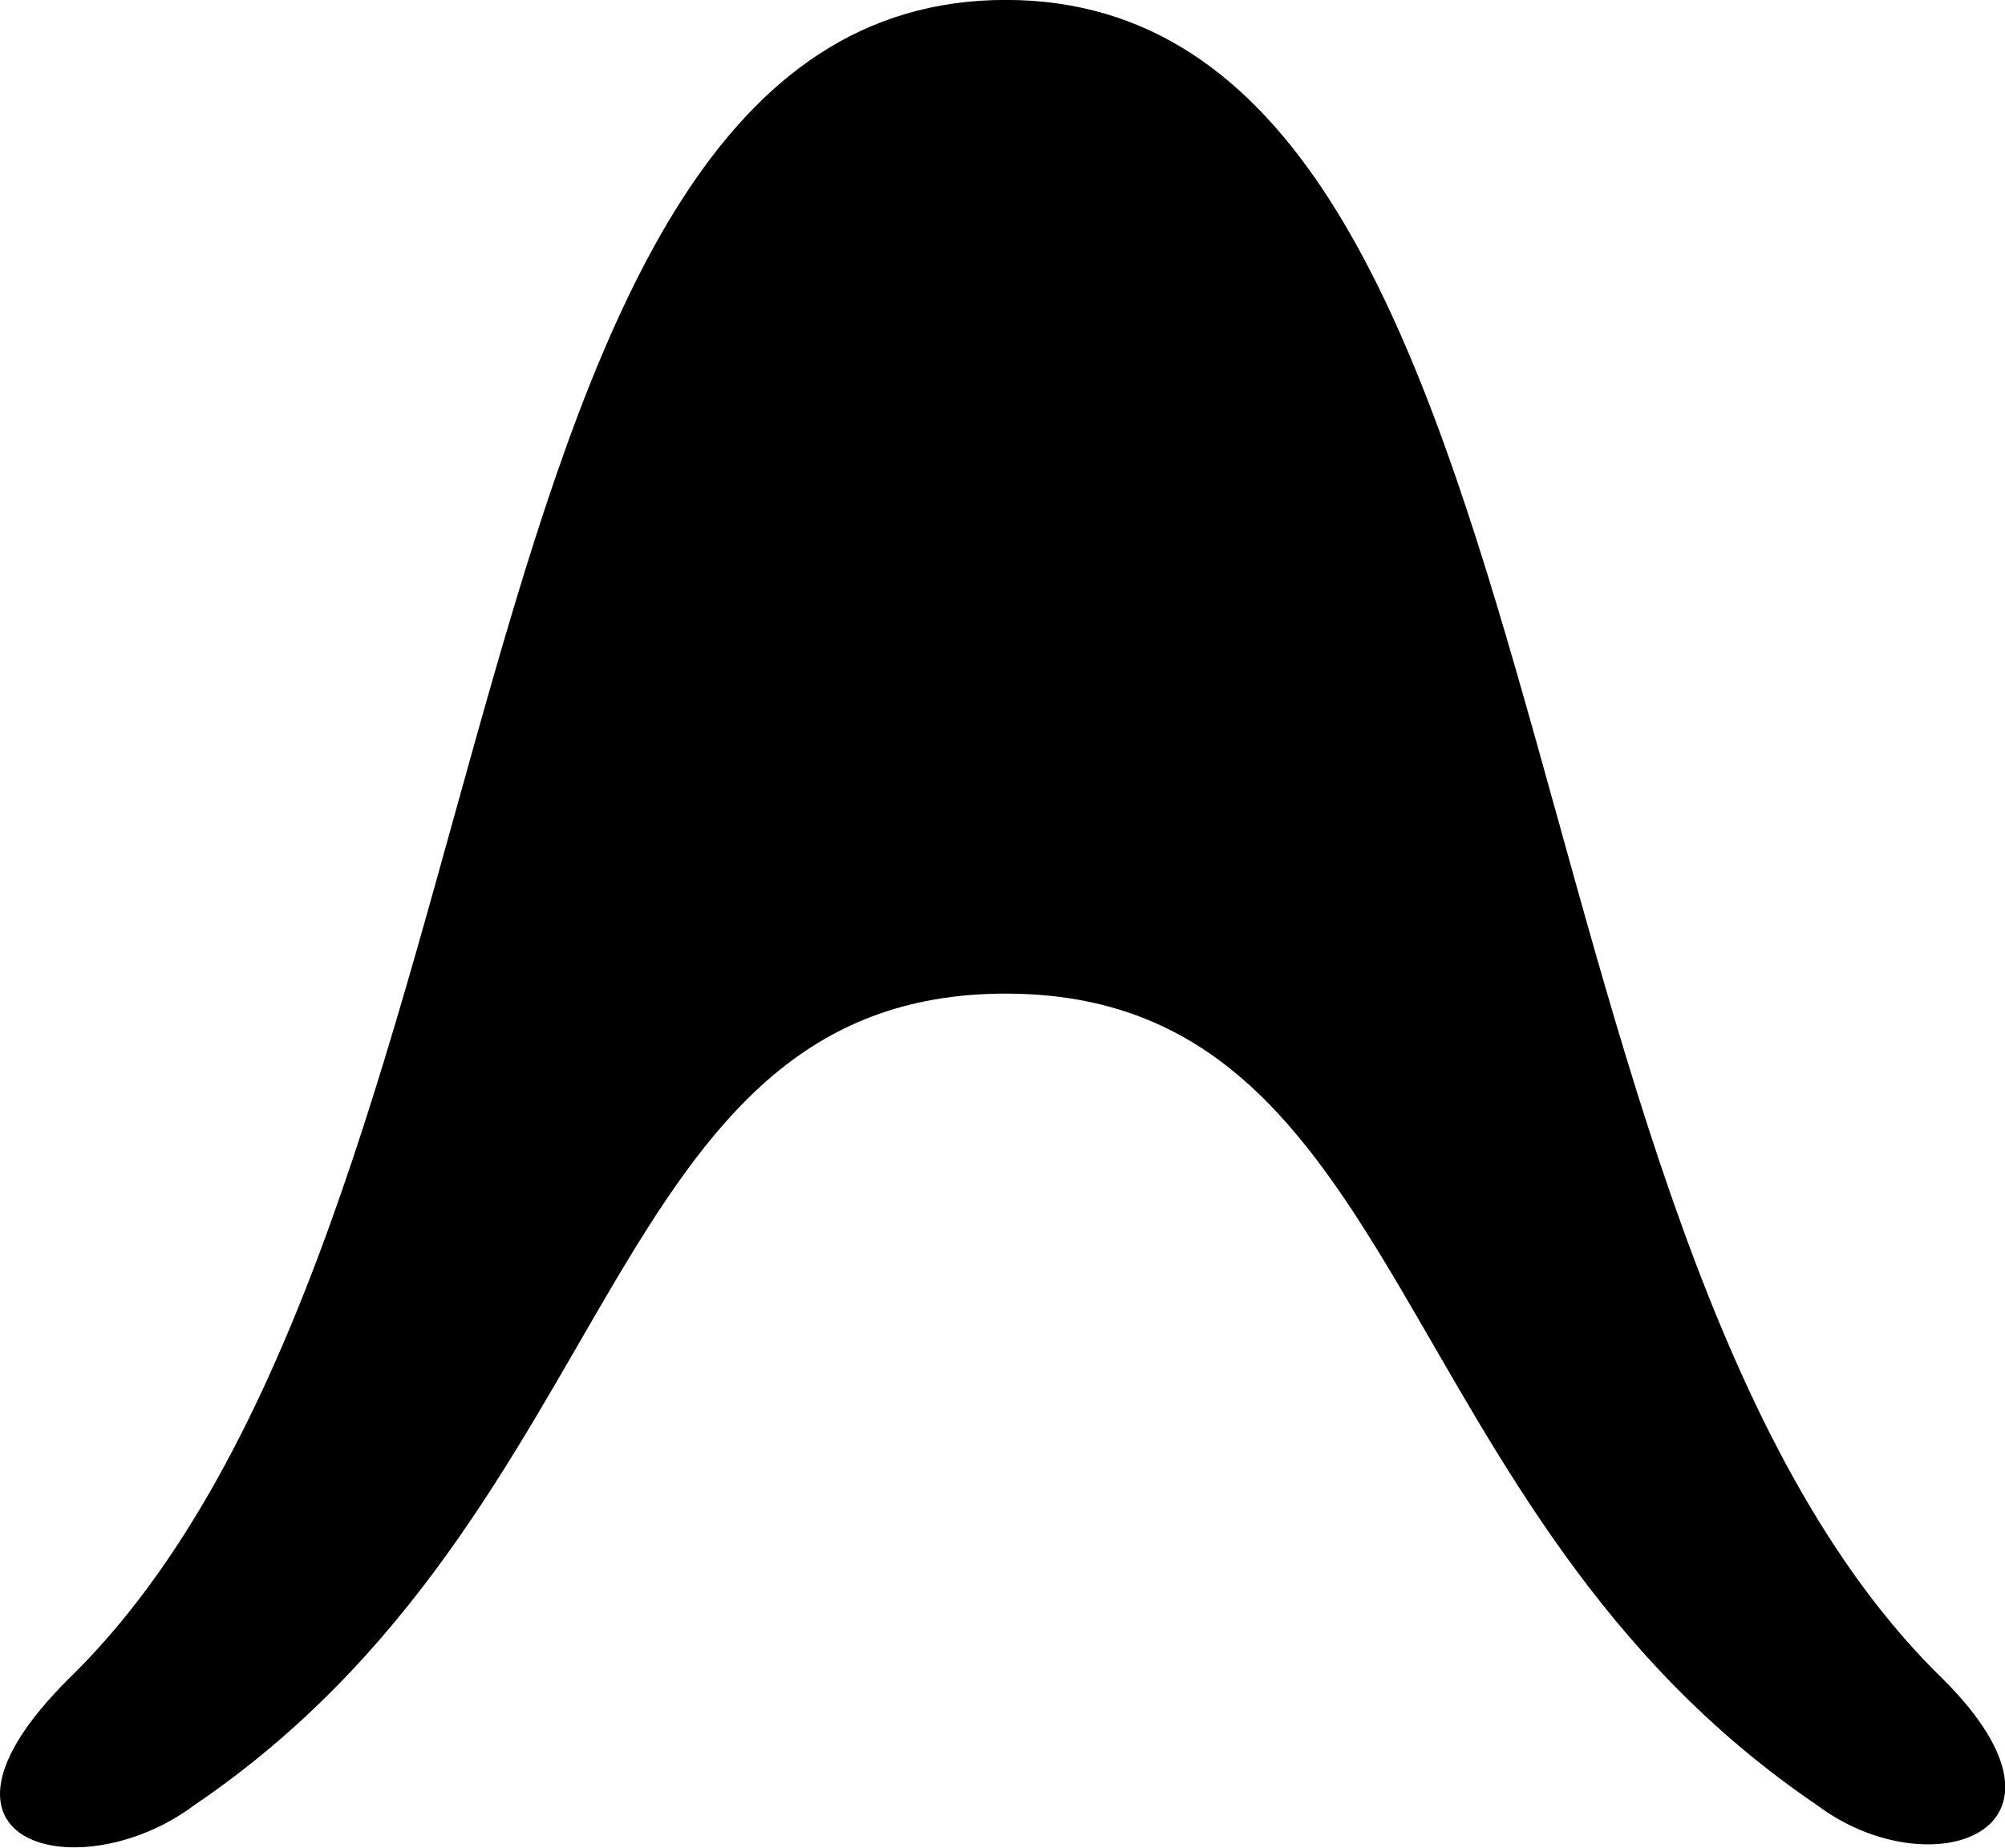
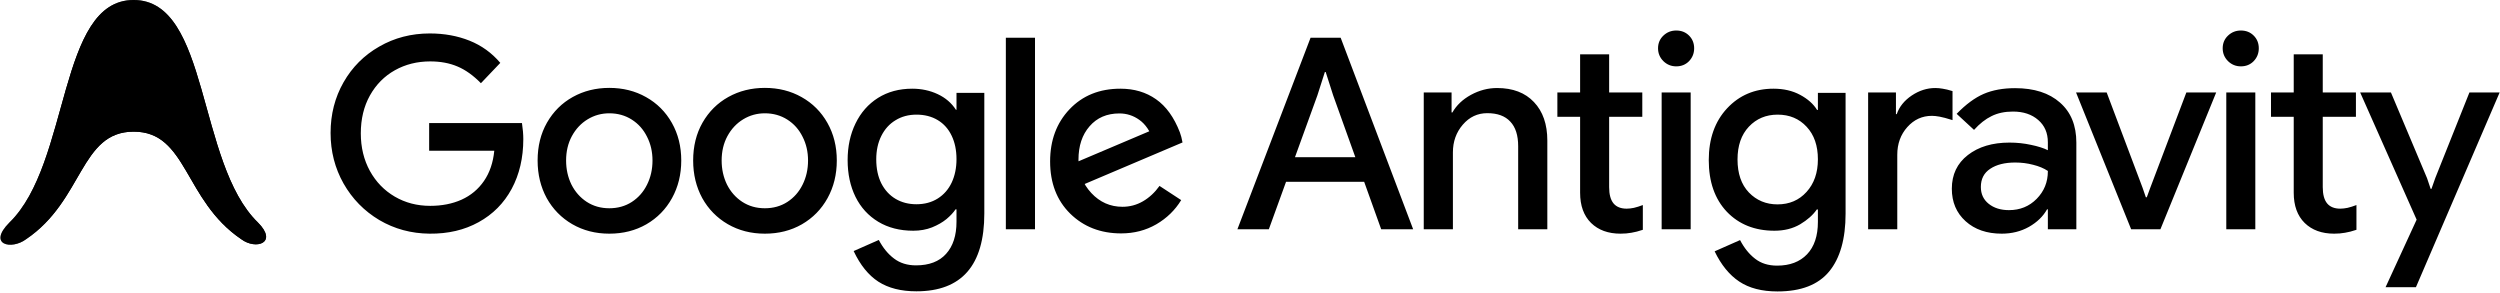
- <svg xmlns="http://www.w3.org/2000/svg" width="134.32" height="123.75" viewBox="22.5 28.13 134.32 123.75" fill="none">
-   <path d="M144.248 149.062C151.748 154.688 162.998 150.938 152.685 140.625C121.748 110.625 128.31 28.125 89.873 28.125C51.435 28.125 57.998 110.625 27.06 140.625C15.81 151.875 27.998 154.688 35.498 149.062C64.56 129.375 62.685 94.688 89.873 94.688C117.06 94.688 115.185 129.375 144.248 149.062Z" fill="#000" />
+ <svg xmlns="http://www.w3.org/2000/svg" width="1670.83" height="195.41" viewBox="14.06 21.79 1670.83 195.41" fill="none">
+   <path d="M301.141 177.959C288.865 177.84 277.662 174.8 267.532 168.841C257.461 162.823 249.506 154.689 243.666 144.439C237.886 134.19 234.996 122.927 234.996 110.652C234.996 98.198 237.886 86.905 243.666 76.775C249.446 66.645 257.402 58.689 267.532 52.909C277.662 47.069 288.925 44.149 301.319 44.149C310.973 44.149 319.822 45.758 327.867 48.976C335.911 52.194 342.764 57.14 348.425 63.814L335.465 77.401C330.399 72.216 325.185 68.492 319.822 66.228C314.519 63.963 308.44 62.831 301.588 62.831C292.887 62.831 285.022 64.797 277.99 68.73C270.958 72.663 265.387 78.294 261.275 85.624C257.223 92.894 255.197 101.326 255.197 110.92C255.197 120.276 257.223 128.648 261.275 136.037C265.327 143.367 270.869 149.087 277.901 153.199C284.932 157.311 292.828 159.367 301.588 159.367C309.394 159.367 316.366 157.996 322.504 155.255C328.701 152.454 333.707 148.283 337.52 142.741C341.334 137.199 343.628 130.465 344.403 122.54H300.873V104.037H362.906C363.502 107.97 363.8 111.546 363.8 114.764C363.8 127.277 361.207 138.361 356.023 148.015C350.839 157.609 343.479 165.028 333.945 170.272C324.47 175.516 313.535 178.078 301.141 177.959ZM421.274 177.959C412.097 177.959 403.844 175.843 396.515 171.612C389.245 167.382 383.554 161.571 379.442 154.182C375.39 146.734 373.364 138.361 373.364 129.065C373.364 119.531 375.449 111.099 379.621 103.769C383.852 96.38 389.602 90.659 396.872 86.607C404.142 82.555 412.276 80.529 421.274 80.529C430.391 80.529 438.585 82.585 445.855 86.697C453.185 90.808 458.935 96.559 463.106 103.948C467.278 111.337 469.363 119.709 469.363 129.065C469.363 138.361 467.307 146.734 463.196 154.182C459.084 161.631 453.363 167.471 446.034 171.702C438.764 175.873 430.511 177.959 421.274 177.959ZM421.274 160.976C426.935 160.976 431.941 159.575 436.291 156.774C440.701 153.914 444.097 150.071 446.481 145.244C448.924 140.357 450.146 134.965 450.146 129.065C450.146 123.225 448.924 117.922 446.481 113.155C444.097 108.328 440.701 104.514 436.291 101.713C431.881 98.913 426.876 97.512 421.274 97.512C416.03 97.512 411.203 98.853 406.794 101.535C402.384 104.216 398.868 107.97 396.246 112.797C393.684 117.564 392.403 122.987 392.403 129.065C392.403 134.905 393.595 140.268 395.978 145.154C398.421 149.981 401.818 153.825 406.168 156.685C410.578 159.545 415.613 160.976 421.274 160.976ZM525.229 177.959C516.052 177.959 507.799 175.843 500.469 171.612C493.199 167.382 487.508 161.571 483.397 154.182C479.345 146.734 477.319 138.361 477.319 129.065C477.319 119.531 479.404 111.099 483.576 103.769C487.806 96.38 493.557 90.659 500.827 86.607C508.097 82.555 516.231 80.529 525.229 80.529C534.346 80.529 542.54 82.585 549.81 86.697C557.139 90.808 562.89 96.559 567.061 103.948C571.232 111.337 573.318 119.709 573.318 129.065C573.318 138.361 571.262 146.734 567.151 154.182C563.039 161.631 557.318 167.471 549.989 171.702C542.719 175.873 534.465 177.959 525.229 177.959ZM525.229 160.976C530.89 160.976 535.896 159.575 540.246 156.774C544.655 153.914 548.052 150.071 550.436 145.244C552.879 140.357 554.1 134.965 554.1 129.065C554.1 123.225 552.879 117.922 550.436 113.155C548.052 108.328 544.655 104.514 540.246 101.713C535.836 98.913 530.83 97.512 525.229 97.512C519.985 97.512 515.158 98.853 510.749 101.535C506.339 104.216 502.823 107.97 500.201 112.797C497.639 117.564 496.358 122.987 496.358 129.065C496.358 134.905 497.549 140.268 499.933 145.154C502.376 149.981 505.773 153.825 510.123 156.685C514.533 159.545 519.568 160.976 525.229 160.976ZM626.502 216.484C616.253 216.484 607.791 214.338 601.117 210.048C594.502 205.757 588.99 198.934 584.581 189.579L601.385 182.16C604.186 187.463 607.582 191.605 611.575 194.584C615.567 197.623 620.454 199.143 626.234 199.143C635.053 199.143 641.757 196.581 646.346 191.456C650.994 186.331 653.318 179.18 653.318 170.003V161.691H652.692C651.262 163.836 649.236 166.011 646.614 168.216C643.992 170.361 640.774 172.208 636.96 173.758C633.146 175.247 628.975 175.992 624.446 175.992C615.448 175.992 607.642 173.996 601.027 170.003C594.413 166.011 589.348 160.469 585.832 153.378C582.316 146.227 580.558 138.033 580.558 128.797C580.558 119.68 582.316 111.516 585.832 104.305C589.348 97.035 594.353 91.345 600.849 87.233C607.404 83.121 615.031 81.065 623.731 81.065C629.929 81.065 635.619 82.287 640.804 84.73C645.988 87.173 650.04 90.659 652.96 95.188H653.318V83.836H671.91V164.462C671.91 199.143 656.774 216.484 626.502 216.484ZM626.502 158.294C631.984 158.294 636.752 157.013 640.804 154.45C644.856 151.888 647.955 148.343 650.1 143.814C652.245 139.225 653.318 134.011 653.318 128.171C653.318 122.212 652.245 116.998 650.1 112.529C647.955 108 644.856 104.514 640.804 102.071C636.752 99.628 632.014 98.406 626.592 98.406C621.288 98.406 616.61 99.657 612.558 102.16C608.506 104.603 605.348 108.089 603.083 112.618C600.819 117.147 599.687 122.361 599.687 128.261C599.687 134.458 600.819 139.821 603.083 144.35C605.407 148.879 608.595 152.335 612.648 154.719C616.7 157.102 621.318 158.294 626.502 158.294ZM686.301 175.009V47.01H705.787V175.009H686.301ZM763.351 177.78C749.645 177.78 738.293 173.37 729.295 164.551C720.356 155.732 715.887 144.112 715.887 129.691C715.887 115.568 720.208 103.948 728.848 94.831C737.548 85.654 748.9 81.065 762.904 81.065C772.081 81.065 780.006 83.419 786.68 88.127C793.414 92.834 798.717 100.194 802.591 110.205C802.948 111.218 803.276 112.261 803.574 113.333C803.872 114.406 804.14 115.628 804.378 116.998L731.083 148.104L725.988 133.356L786.68 107.613L784.982 115.747C782.717 109.371 779.559 104.752 775.507 101.892C771.515 99.032 767.075 97.602 762.189 97.602C753.846 97.602 747.202 100.462 742.256 106.183C737.31 111.844 734.837 119.292 734.837 128.529C734.837 137.229 737.697 144.648 743.418 150.786C749.138 156.923 756.081 159.992 764.245 159.992C769.131 159.992 773.69 158.771 777.92 156.328C782.151 153.884 785.846 150.458 789.004 146.048L803.485 155.523C799.432 162.197 793.891 167.59 786.859 171.702C779.827 175.754 771.991 177.78 763.351 177.78ZM841.06 175.009L889.953 47.01H910.065L958.512 175.009H937.149L905.059 85.535L900.054 69.892H899.518L894.512 85.535L862.065 175.009H841.06ZM862.78 143.277L868.769 126.831H927.495L933.663 143.277H862.78ZM965.598 175.009V83.568H984.19V100.015L981.688 96.976H984.727C987.468 92.149 991.609 88.216 997.151 85.177C1002.75 82.138 1008.56 80.618 1014.58 80.618C1025.13 80.618 1033.35 83.747 1039.25 90.004C1045.21 96.261 1048.19 104.842 1048.19 115.747V175.009H1028.7V119.501C1028.7 112.231 1026.95 106.749 1023.43 103.054C1019.97 99.3 1014.85 97.423 1008.06 97.423C1001.56 97.423 996.108 99.985 991.699 105.11C987.289 110.235 985.084 116.402 985.084 123.613V175.009H965.598ZM1097.09 177.959C1088.87 177.959 1082.32 175.575 1077.43 170.808C1072.54 165.981 1070.1 159.247 1070.1 150.607V58.093H1089.5V146.853C1089.5 151.739 1090.48 155.374 1092.45 157.758C1094.41 160.082 1097.33 161.244 1101.21 161.244C1102.69 161.244 1104.3 161.065 1106.03 160.707C1107.82 160.29 1109.82 159.665 1112.02 158.83V175.367C1109.22 176.32 1106.69 176.976 1104.42 177.333C1102.16 177.75 1099.72 177.959 1097.09 177.959ZM1054.9 99.836V83.568H1111.66V99.836H1054.9ZM1124.59 175.009V83.568H1143.99V175.009H1124.59ZM1134.34 66.138C1131 66.138 1128.14 64.976 1125.76 62.652C1123.37 60.269 1122.18 57.408 1122.18 54.071C1122.18 50.675 1123.37 47.844 1125.76 45.58C1128.14 43.315 1131 42.183 1134.34 42.183C1137.79 42.183 1140.65 43.315 1142.92 45.58C1145.18 47.844 1146.32 50.675 1146.32 54.071C1146.32 57.408 1145.18 60.269 1142.92 62.652C1140.65 64.976 1137.79 66.138 1134.34 66.138ZM1202.02 216.573C1191.59 216.573 1183.07 214.368 1176.46 209.959C1169.84 205.549 1164.36 198.815 1160.01 189.758L1177 182.249C1179.74 187.493 1183.07 191.635 1187.01 194.674C1190.94 197.772 1195.86 199.322 1201.75 199.322C1210.28 199.322 1216.95 196.789 1221.78 191.724C1226.6 186.659 1229.02 179.448 1229.02 170.093V161.78H1228.3C1225.74 165.475 1222.02 168.782 1217.13 171.702C1212.24 174.562 1206.52 175.992 1199.97 175.992C1186.86 175.992 1176.25 171.761 1168.15 163.3C1160.1 154.778 1156.08 143.277 1156.08 128.797C1156.08 114.495 1160.16 102.965 1168.32 94.205C1176.49 85.445 1186.83 81.065 1199.34 81.065C1206.13 81.065 1212.06 82.436 1217.13 85.177C1222.25 87.918 1226.04 91.285 1228.48 95.278H1231.97L1229.02 97.244V83.836H1247.52V164.551C1247.52 181.475 1243.86 194.376 1236.53 203.255C1229.2 212.134 1217.7 216.573 1202.02 216.573ZM1202.02 158.383C1209.95 158.383 1216.41 155.612 1221.42 150.071C1226.48 144.529 1229.02 137.259 1229.02 128.261C1229.02 119.143 1226.51 111.903 1221.51 106.54C1216.5 101.117 1210.04 98.406 1202.11 98.406C1194.37 98.406 1187.96 101.088 1182.89 106.451C1177.83 111.814 1175.3 119.114 1175.3 128.35C1175.3 137.765 1177.83 145.125 1182.89 150.428C1188.02 155.732 1194.4 158.383 1202.02 158.383ZM1262.59 175.009V83.568H1281.18V100.462L1278.68 98.049H1281.72C1283.44 93.103 1286.78 88.961 1291.73 85.624C1296.73 82.287 1301.98 80.618 1307.46 80.618C1309.07 80.618 1310.71 80.767 1312.37 81.065C1314.1 81.304 1316.31 81.84 1318.99 82.674V102.071C1315.23 100.879 1312.34 100.104 1310.32 99.747C1308.35 99.389 1306.65 99.21 1305.22 99.21C1298.73 99.21 1293.25 101.713 1288.78 106.719C1284.31 111.724 1282.07 117.892 1282.07 125.222V175.009H1262.59ZM1351.87 177.959C1341.92 177.959 1333.87 175.188 1327.74 169.646C1321.6 164.104 1318.53 156.864 1318.53 147.925C1318.53 138.451 1322.1 130.942 1329.26 125.4C1336.41 119.858 1345.67 117.088 1357.05 117.088C1362.06 117.088 1366.86 117.594 1371.45 118.607C1376.09 119.561 1379.85 120.752 1382.71 122.182V116.909C1382.71 110.652 1380.56 105.676 1376.27 101.981C1371.98 98.227 1366.35 96.35 1359.38 96.35C1353.9 96.35 1349.13 97.363 1345.08 99.389C1341.02 101.356 1337.12 104.425 1333.37 108.596L1321.75 97.87C1327.88 91.553 1333.9 87.114 1339.8 84.551C1345.76 81.989 1352.76 80.708 1360.81 80.708C1373.56 80.708 1383.57 83.926 1390.84 90.361C1398.11 96.737 1401.75 105.646 1401.75 117.088V175.009H1382.71V153.646L1388.07 161.691H1382.17C1379.55 166.398 1375.53 170.301 1370.1 173.4C1364.68 176.439 1358.6 177.959 1351.87 177.959ZM1356.7 162.227C1364.09 162.227 1370.25 159.724 1375.2 154.719C1380.21 149.653 1382.71 143.486 1382.71 136.216V136.037C1380.03 134.249 1376.75 132.879 1372.88 131.925C1369.06 130.912 1365.07 130.406 1360.9 130.406C1353.93 130.406 1348.35 131.806 1344.18 134.607C1340.01 137.348 1337.93 141.4 1337.93 146.763C1337.93 151.471 1339.68 155.225 1343.2 158.026C1346.72 160.827 1351.21 162.227 1356.7 162.227ZM1438.37 175.009L1401.54 83.568H1422.01L1446.05 147.389L1448.2 153.646H1448.82L1451.15 147.3L1475.28 83.568H1495.22L1457.94 175.009H1438.37ZM1501.96 175.009V83.568H1521.36V175.009H1501.96ZM1511.7 66.138C1508.37 66.138 1505.51 64.976 1503.12 62.652C1500.74 60.269 1499.55 57.408 1499.55 54.071C1499.55 50.675 1500.74 47.844 1503.12 45.58C1505.51 43.315 1508.37 42.183 1511.7 42.183C1515.16 42.183 1518.02 43.315 1520.28 45.58C1522.55 47.844 1523.68 50.675 1523.68 54.071C1523.68 57.408 1522.55 60.269 1520.28 62.652C1518.02 64.976 1515.16 66.138 1511.7 66.138ZM1574.03 177.959C1565.8 177.959 1559.25 175.575 1554.36 170.808C1549.47 165.981 1547.03 159.247 1547.03 150.607V58.093H1566.43V146.853C1566.43 151.739 1567.41 155.374 1569.38 157.758C1571.34 160.082 1574.26 161.244 1578.14 161.244C1579.63 161.244 1581.24 161.065 1582.96 160.707C1584.75 160.29 1586.75 159.665 1588.95 158.83V175.367C1586.15 176.32 1583.62 176.976 1581.35 177.333C1579.09 177.75 1576.65 177.959 1574.03 177.959ZM1531.84 99.836V83.568H1588.6V99.836H1531.84ZM1608.42 213.713L1631.57 163.389L1632.02 175.009L1591.43 83.568H1611.99L1636.13 140.864L1638.54 148.015H1639.08L1641.67 140.685L1664.46 83.568H1684.66L1628.71 213.713H1608.42Z" fill="#000" />
+   <path d="M175.277 181.636C185.19 189.071 200.06 184.115 186.429 170.484C145.536 130.83 154.211 21.782 103.404 21.782C52.598 21.782 61.272 130.83 20.379 170.484C5.509 185.354 21.619 189.071 31.532 181.636C69.946 155.614 67.468 109.764 103.404 109.764C139.34 109.764 136.862 155.614 175.277 181.636Z" fill="#000" />
+   <mask id="mask0_6351_795" style="mask-type:alpha" maskUnits="userSpaceOnUse" x="13" y="21" width="179" height="165">
+     <path d="M175.277 181.636C185.19 189.071 200.06 184.115 186.429 170.484C145.536 130.83 154.211 21.782 103.404 21.782C52.598 21.782 61.272 130.83 20.379 170.484C5.509 185.354 21.619 189.071 31.532 181.636C69.946 155.614 67.468 109.764 103.404 109.764C139.34 109.764 136.862 155.614 175.277 181.636Z" fill="#000" />
+   </mask>
+   <g mask="url(#mask0_6351_795)">
+     <g filter="url(#filter0_f_6351_795)">
+       <ellipse cx="48.407" cy="56.952" rx="48.407" ry="56.952" transform="matrix(-0.112784 0.99362 -0.99362 -0.112781 125.452 -50.4013)" fill="#000" />
+     </g>
+     <g filter="url(#filter1_f_6351_795)">
+       <ellipse cx="189.699" cy="57.211" rx="62.669" ry="64.046" transform="rotate(76.9243 189.699 57.2113)" fill="#000" />
+     </g>
+     <g filter="url(#filter2_f_6351_795)">
+       <ellipse cx="3.912" cy="71.109" rx="65.497" ry="84.848" transform="rotate(74.1257 3.91232 71.109)" fill="#000" />
+     </g>
+     <g filter="url(#filter3_f_6351_795)">
+       <ellipse cx="3.912" cy="71.109" rx="65.497" ry="84.848" transform="rotate(74.1257 3.91232 71.109)" fill="#000" />
+     </g>
+     <g filter="url(#filter4_f_6351_795)">
+       <ellipse cx="8.565" cy="73.714" rx="64.197" ry="70.675" transform="rotate(45.6065 8.56518 73.714)" fill="#000" />
+     </g>
+     <g filter="url(#filter5_f_6351_795)">
+       <ellipse cx="145.653" cy="205.274" rx="61.642" ry="59.359" transform="rotate(76.9243 145.653 205.274)" fill="#000" />
+     </g>
+     <g filter="url(#filter6_f_6351_795)">
+       <ellipse cx="71.305" cy="75.21" rx="71.305" ry="75.21" transform="matrix(-0.409539 0.912293 -0.912294 -0.409537 199.817 -49.6212)" fill="#000" />
+     </g>
+     <g filter="url(#filter7_f_6351_795)">
+       <path d="M-9.814 300.598C-48.858 285.271 17.867 159.164 34.459 116.899C51.051 74.634 96.153 52.797 135.197 68.125C174.241 83.452 220.519 167.874 203.927 210.139C187.335 252.404 29.23 315.926 -9.814 300.598Z" fill="#000" />
+     </g>
+     <g filter="url(#filter8_f_6351_795)">
+       <path d="M226.758 143.638C216.305 155.838 189.027 149.617 165.831 129.743C142.635 109.868 132.304 83.867 142.757 71.667C153.21 59.467 180.488 65.688 203.684 85.562C226.88 105.437 237.211 131.438 226.758 143.638Z" fill="#000" />
+     </g>
+     <g filter="url(#filter9_f_6351_795)">
+       <ellipse cx="181.461" cy="33.149" rx="93.982" ry="58.422" transform="rotate(34.0763 181.461 33.1492)" fill="#000" />
+     </g>
+     <g filter="url(#filter10_f_6351_795)">
+       <ellipse cx="34.636" cy="45.455" rx="50.361" ry="29.288" transform="rotate(112.516 34.6363 45.4552)" fill="#000" />
+     </g>
+   </g>
+   <defs>
+     <filter id="filter0_f_6351_795" x="-9.663" y="-73.468" width="146.133" height="129.483" filterUnits="userSpaceOnUse" color-interpolation-filters="sRGB">
+       <feGaussianBlur stdDeviation="8.105" />
+     </filter>
+     <filter id="filter1_f_6351_795" x="47.339" y="-83.913" width="284.721" height="282.248" filterUnits="userSpaceOnUse" color-interpolation-filters="sRGB">
+       <feGaussianBlur stdDeviation="39.185" />
+     </filter>
+     <filter id="filter2_f_6351_795" x="-146.284" y="-62.669" width="300.392" height="267.557" filterUnits="userSpaceOnUse" color-interpolation-filters="sRGB">
+       <feGaussianBlur stdDeviation="33.311" />
+     </filter>
+     <filter id="filter3_f_6351_795" x="-146.284" y="-62.669" width="300.392" height="267.557" filterUnits="userSpaceOnUse" color-interpolation-filters="sRGB">
+       <feGaussianBlur stdDeviation="33.311" />
+     </filter>
+     <filter id="filter4_f_6351_795" x="-125.64" y="-60.353" width="268.41" height="268.135" filterUnits="userSpaceOnUse" color-interpolation-filters="sRGB">
+       <feGaussianBlur stdDeviation="33.311" />
+     </filter>
+     <filter id="filter5_f_6351_795" x="22.85" y="80.422" width="245.606" height="249.703" filterUnits="userSpaceOnUse" color-interpolation-filters="sRGB">
+       <feGaussianBlur stdDeviation="31.655" />
+     </filter>
+     <filter id="filter6_f_6351_795" x="-29.964" y="-144.74" width="263.932" height="258.738" filterUnits="userSpaceOnUse" color-interpolation-filters="sRGB">
+       <feGaussianBlur stdDeviation="28.689" />
+     </filter>
+     <filter id="filter7_f_6351_795" x="-73.126" y="11.985" width="331.76" height="342.19" filterUnits="userSpaceOnUse" color-interpolation-filters="sRGB">
+       <feGaussianBlur stdDeviation="25.62" />
+     </filter>
+     <filter id="filter8_f_6351_795" x="92.827" y="19.571" width="183.86" height="176.163" filterUnits="userSpaceOnUse" color-interpolation-filters="sRGB">
+       <feGaussianBlur stdDeviation="22.925" />
+     </filter>
+     <filter id="filter9_f_6351_795" x="58.266" y="-77.093" width="246.39" height="220.485" filterUnits="userSpaceOnUse" color-interpolation-filters="sRGB">
+       <feGaussianBlur stdDeviation="19.363" />
+     </filter>
+     <filter id="filter10_f_6351_795" x="-46.522" y="-50.342" width="162.317" height="191.594" filterUnits="userSpaceOnUse" color-interpolation-filters="sRGB">
+       <feGaussianBlur stdDeviation="23.965" />
+     </filter>
+   </defs>
</svg>
